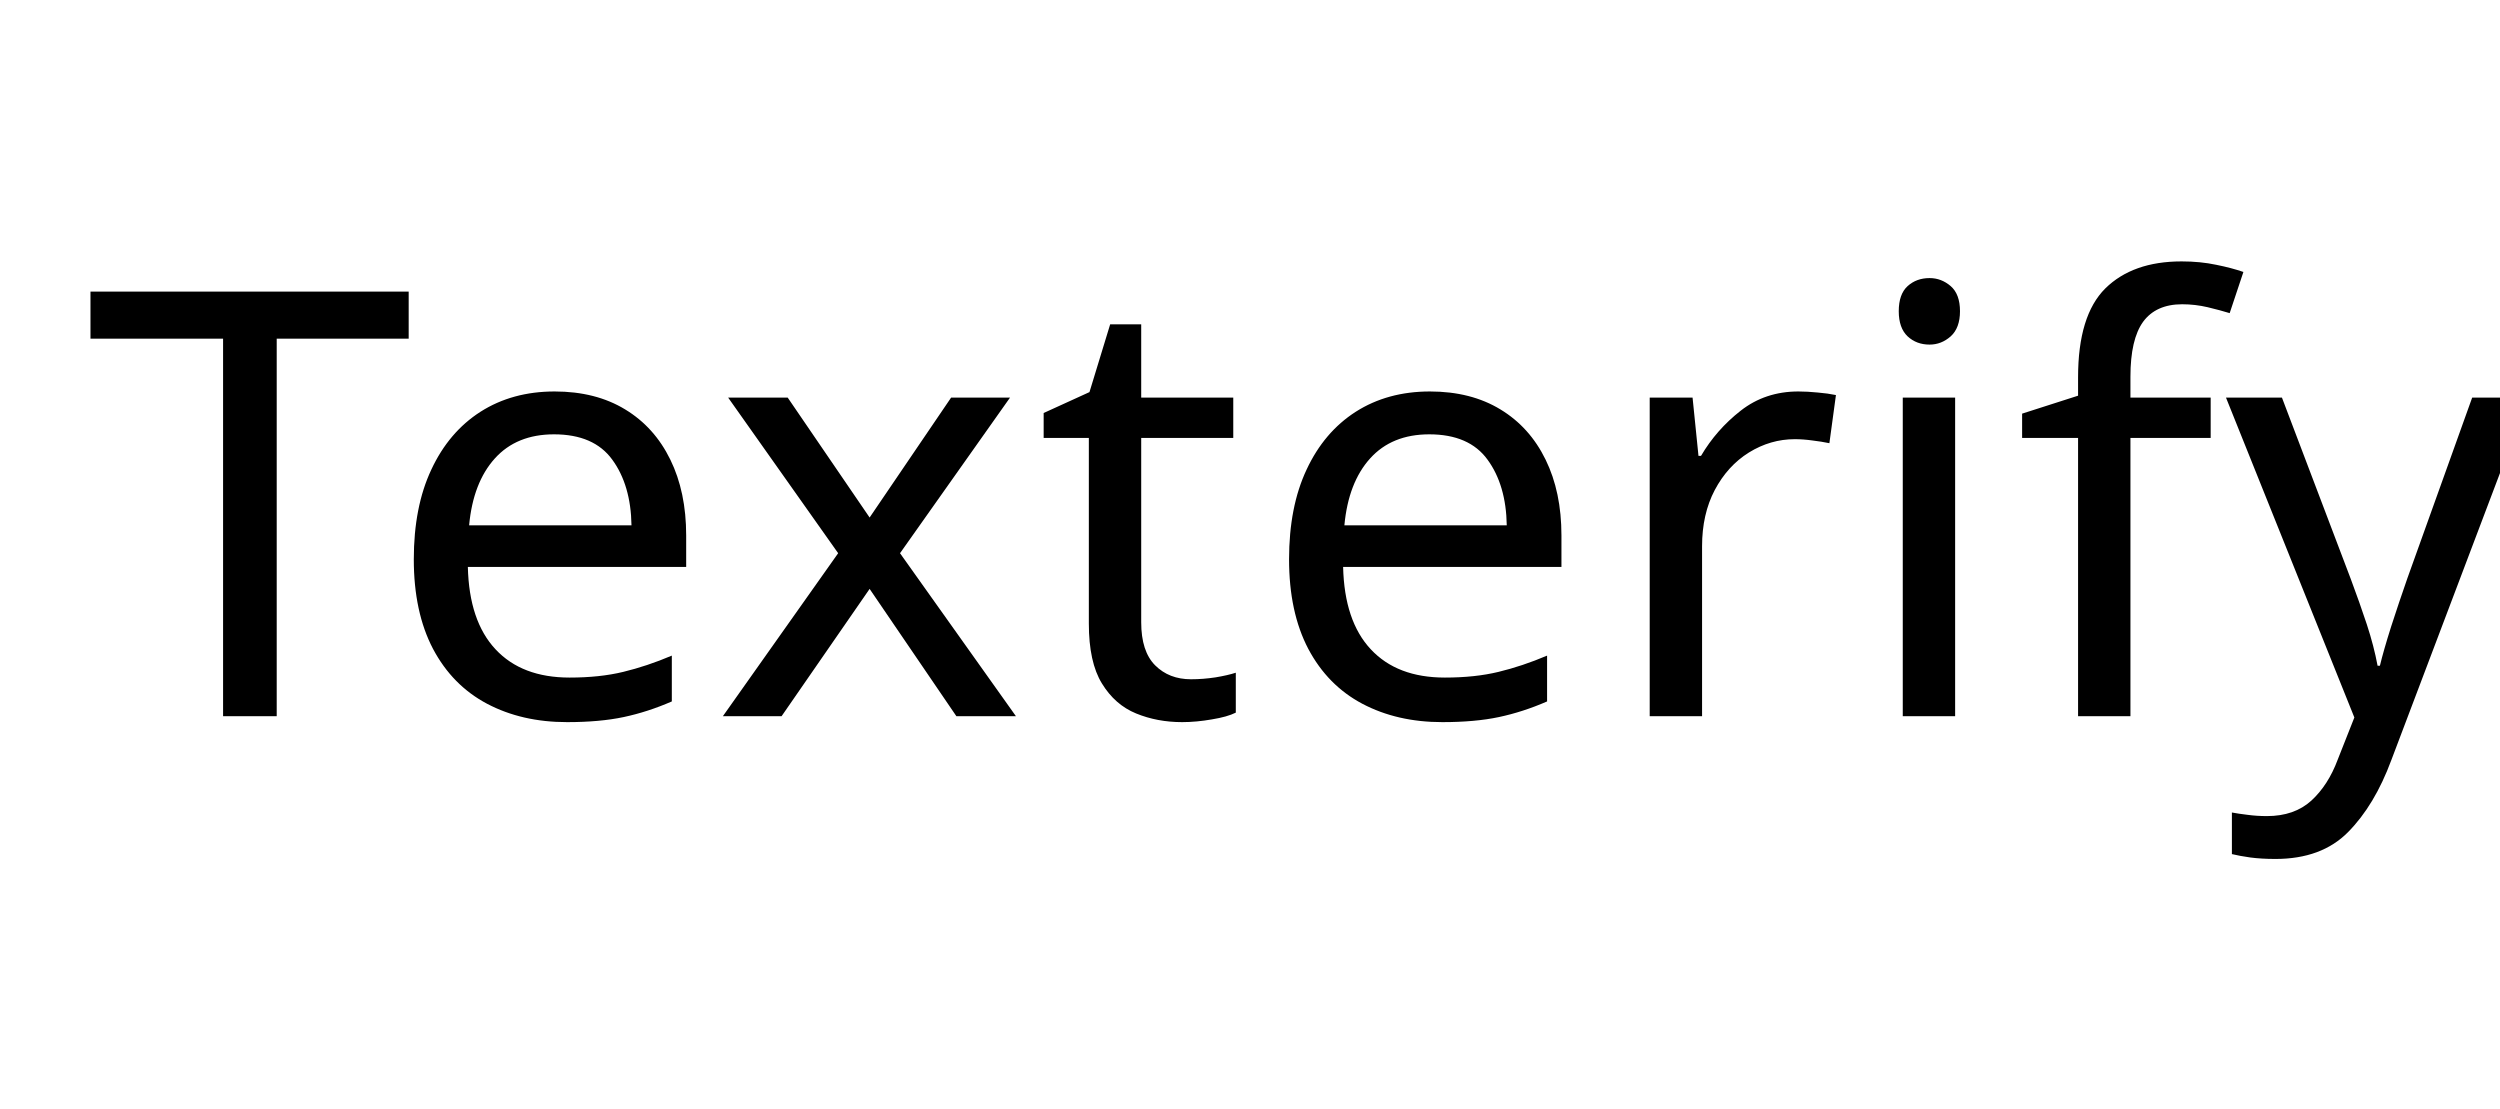
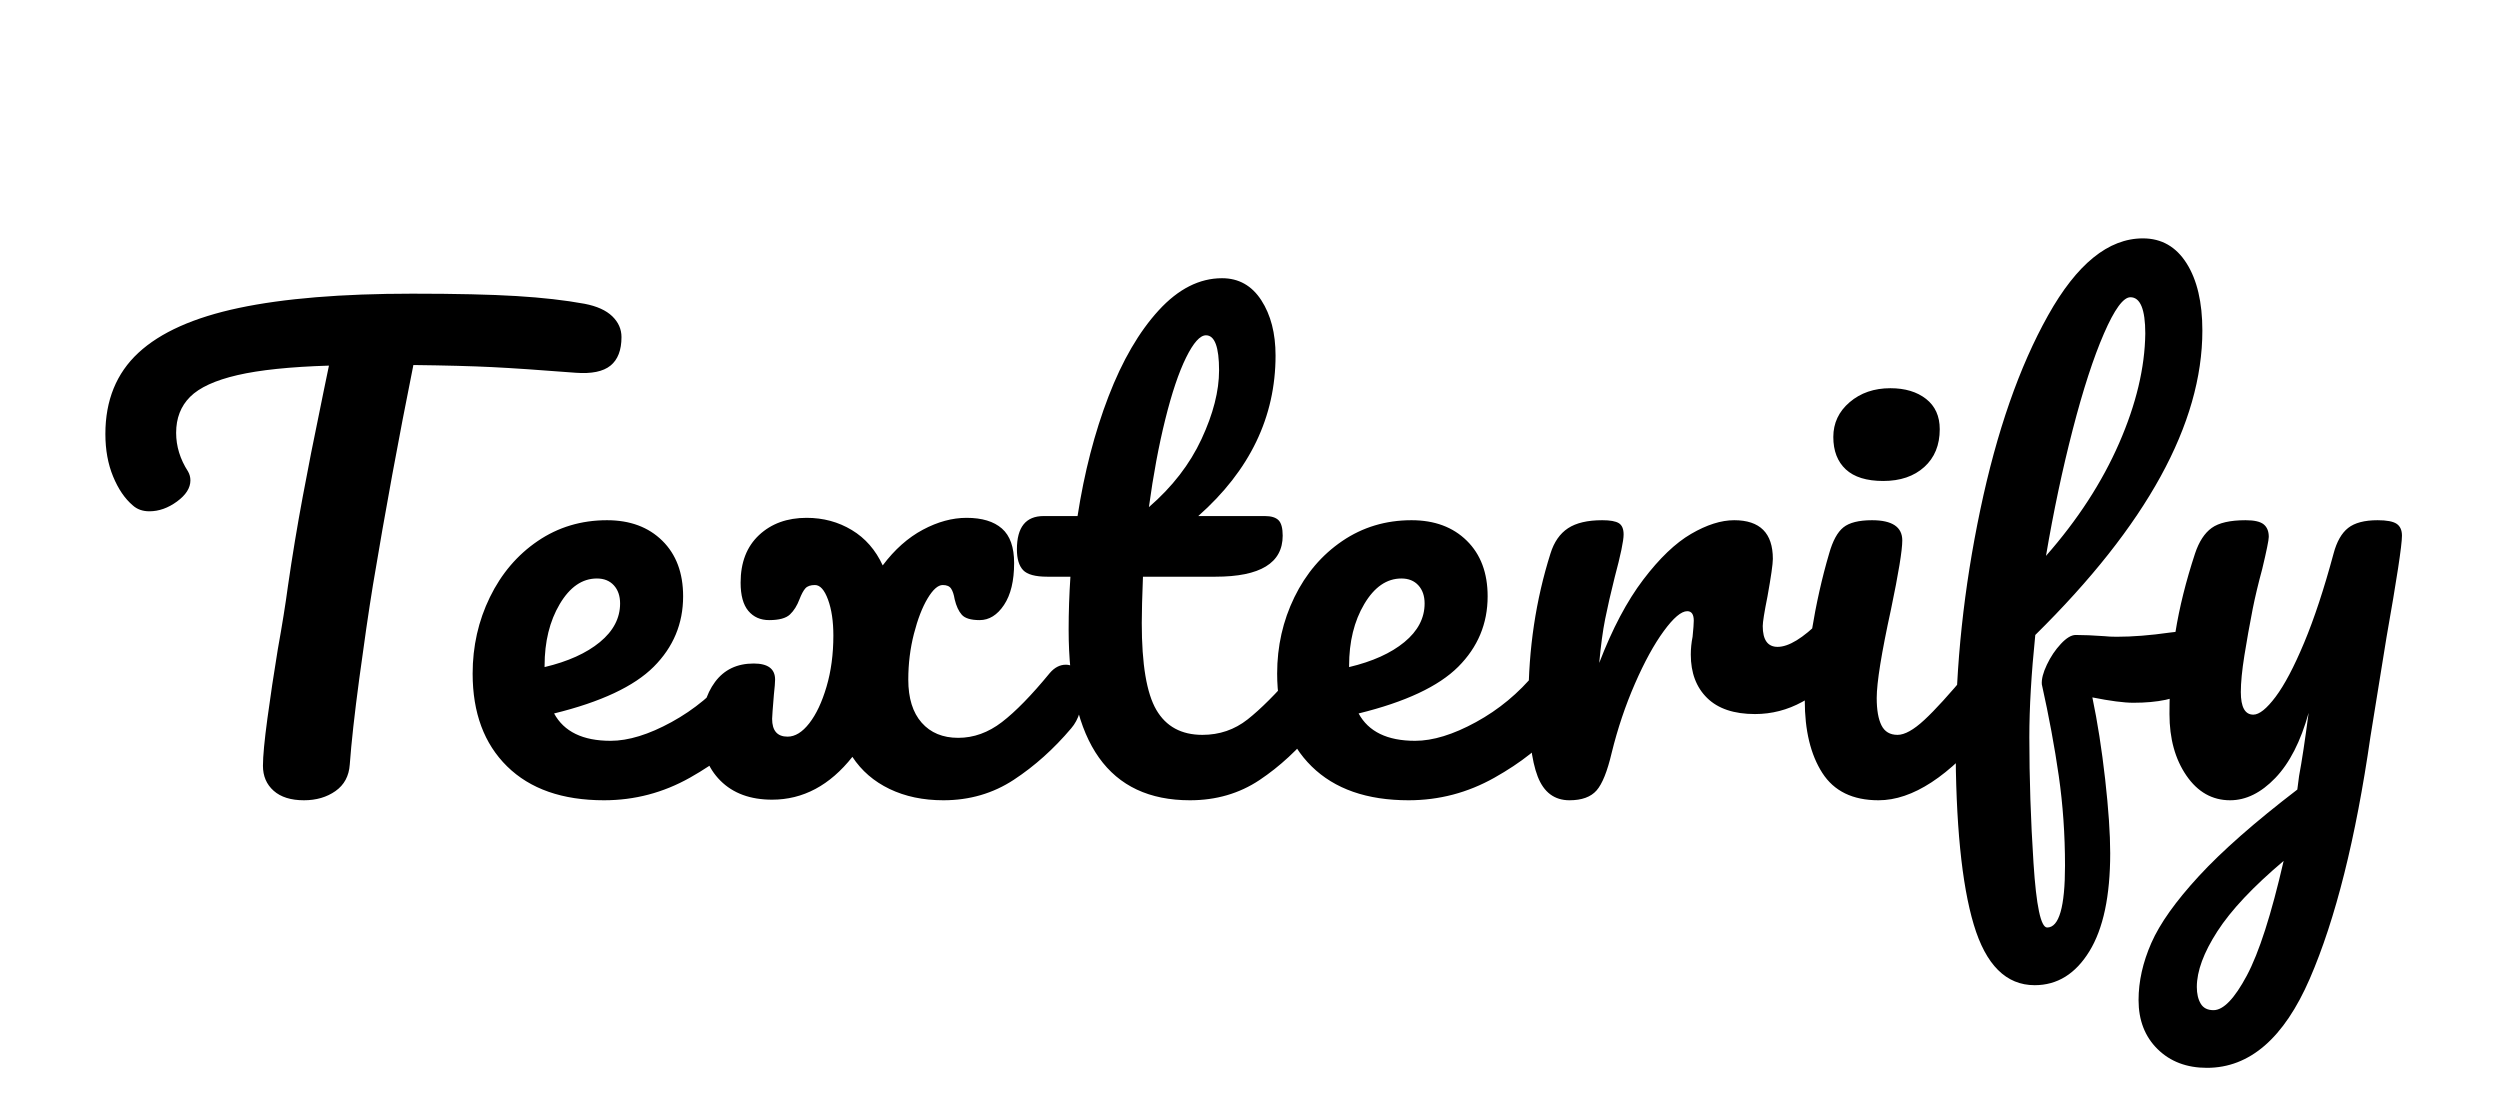
<svg xmlns="http://www.w3.org/2000/svg" width="185px" height="82px" viewBox="0 0 185 82" version="1.1">
-   <g id="Page-1" stroke="none" stroke-width="1" fill="none" fill-rule="evenodd" font-family="Pacifico-Regular, Pacifico" font-size="44" font-weight="normal" letter-spacing="0.558">
-     <g id="Logo-Big" transform="translate(-126, -41)" fill="#000000">
-       <g id="Texterify-2" transform="translate(115, 37)">
-         <text id="Texterify">
-           <tspan x="17.258" y="57">Texterify</tspan>
-         </text>
+   <g id="Page-1" stroke="none" stroke-width="1" fill="none" fill-rule="evenodd">
+     <g id="Logo-Big" transform="translate(-126, -41)" fill="#000000" fill-rule="nonzero">
+       <g id="Texterify" transform="translate(115, 37)">
+         <path d="M54.262,26.48 C55.171,26.656 55.853,26.964 56.308,27.404 C56.762,27.844 56.99,28.357 56.99,28.944 C56.99,29.912 56.718,30.616 56.176,31.056 C55.633,31.496 54.775,31.672 53.602,31.584 C50.961,31.379 48.901,31.239 47.42,31.166 C45.938,31.093 43.995,31.041 41.59,31.012 C40.504,36.409 39.507,41.836 38.598,47.292 C38.275,49.287 37.938,51.597 37.586,54.222 C37.234,56.847 36.999,58.967 36.882,60.58 C36.823,61.431 36.471,62.083 35.826,62.538 C35.18,62.993 34.403,63.22 33.494,63.22 C32.526,63.22 31.778,62.985 31.25,62.516 C30.722,62.047 30.458,61.431 30.458,60.668 C30.458,59.964 30.568,58.798 30.788,57.17 C31.008,55.542 31.264,53.833 31.558,52.044 C31.88,50.255 32.13,48.7 32.306,47.38 C32.628,45.151 32.995,42.936 33.406,40.736 C33.816,38.536 34.227,36.453 34.638,34.488 C34.726,34.048 34.828,33.542 34.946,32.97 C35.063,32.398 35.195,31.76 35.342,31.056 C32.467,31.144 30.208,31.379 28.566,31.76 C26.923,32.141 25.757,32.677 25.068,33.366 C24.378,34.055 24.034,34.943 24.034,36.028 C24.034,37.025 24.327,37.979 24.914,38.888 C25.031,39.093 25.09,39.313 25.09,39.548 C25.09,40.105 24.76,40.626 24.1,41.11 C23.44,41.594 22.758,41.836 22.054,41.836 C21.555,41.836 21.144,41.689 20.822,41.396 C20.235,40.897 19.751,40.186 19.37,39.262 C18.988,38.338 18.798,37.289 18.798,36.116 C18.798,33.623 19.611,31.621 21.24,30.11 C22.868,28.599 25.346,27.492 28.676,26.788 C32.005,26.084 36.28,25.732 41.502,25.732 C44.728,25.732 47.302,25.791 49.224,25.908 C51.145,26.025 52.824,26.216 54.262,26.48 Z M66.259,53.188 C66.641,53.188 66.941,53.364 67.161,53.716 C67.381,54.068 67.491,54.552 67.491,55.168 C67.491,56.341 67.213,57.251 66.655,57.896 C65.57,59.216 64.037,60.433 62.057,61.548 C60.077,62.663 57.958,63.22 55.699,63.22 C52.619,63.22 50.229,62.384 48.527,60.712 C46.826,59.04 45.975,56.752 45.975,53.848 C45.975,51.824 46.401,49.939 47.251,48.194 C48.102,46.449 49.283,45.063 50.793,44.036 C52.304,43.009 54.013,42.496 55.919,42.496 C57.621,42.496 58.985,43.002 60.011,44.014 C61.038,45.026 61.551,46.397 61.551,48.128 C61.551,50.152 60.825,51.89 59.373,53.342 C57.921,54.794 55.465,55.945 52.003,56.796 C52.737,58.145 54.13,58.82 56.183,58.82 C57.503,58.82 59.007,58.358 60.693,57.434 C62.38,56.51 63.839,55.3 65.071,53.804 C65.423,53.393 65.819,53.188 66.259,53.188 Z M55.171,46.808 C54.086,46.808 53.169,47.439 52.421,48.7 C51.673,49.961 51.299,51.487 51.299,53.276 L51.299,53.364 C53.03,52.953 54.394,52.337 55.391,51.516 C56.389,50.695 56.887,49.741 56.887,48.656 C56.887,48.099 56.733,47.651 56.425,47.314 C56.117,46.977 55.699,46.808 55.171,46.808 Z M89.873,53.188 C90.255,53.188 90.555,53.364 90.775,53.716 C90.995,54.068 91.105,54.552 91.105,55.168 C91.105,56.341 90.827,57.251 90.269,57.896 C88.979,59.421 87.563,60.69 86.023,61.702 C84.483,62.714 82.745,63.22 80.809,63.22 C79.313,63.22 77.986,62.941 76.827,62.384 C75.669,61.827 74.752,61.035 74.077,60.008 C72.405,62.12 70.425,63.176 68.137,63.176 C66.524,63.176 65.248,62.707 64.309,61.768 C63.371,60.829 62.901,59.583 62.901,58.028 C62.901,56.561 63.239,55.373 63.913,54.464 C64.588,53.555 65.541,53.1 66.773,53.1 C67.829,53.1 68.357,53.496 68.357,54.288 C68.357,54.493 68.328,54.86 68.269,55.388 C68.181,56.444 68.137,57.045 68.137,57.192 C68.137,58.072 68.519,58.512 69.281,58.512 C69.839,58.512 70.374,58.182 70.887,57.522 C71.401,56.862 71.826,55.96 72.163,54.816 C72.501,53.672 72.669,52.411 72.669,51.032 C72.669,49.976 72.537,49.089 72.273,48.37 C72.009,47.651 71.687,47.292 71.305,47.292 C70.983,47.292 70.748,47.373 70.601,47.534 C70.455,47.695 70.308,47.967 70.161,48.348 C69.985,48.817 69.751,49.191 69.457,49.47 C69.164,49.749 68.651,49.888 67.917,49.888 C67.272,49.888 66.759,49.661 66.377,49.206 C65.996,48.751 65.805,48.055 65.805,47.116 C65.805,45.62 66.26,44.447 67.169,43.596 C68.079,42.745 69.252,42.32 70.689,42.32 C71.921,42.32 73.036,42.621 74.033,43.222 C75.031,43.823 75.793,44.696 76.321,45.84 C77.201,44.667 78.191,43.787 79.291,43.2 C80.391,42.613 81.469,42.32 82.525,42.32 C83.669,42.32 84.542,42.584 85.143,43.112 C85.745,43.64 86.045,44.491 86.045,45.664 C86.045,46.984 85.796,48.018 85.297,48.766 C84.799,49.514 84.197,49.888 83.493,49.888 C82.848,49.888 82.408,49.756 82.173,49.492 C81.939,49.228 81.763,48.847 81.645,48.348 C81.587,47.996 81.499,47.732 81.381,47.556 C81.264,47.38 81.059,47.292 80.765,47.292 C80.413,47.292 80.039,47.622 79.643,48.282 C79.247,48.942 78.91,49.815 78.631,50.9 C78.353,51.985 78.213,53.115 78.213,54.288 C78.213,55.667 78.543,56.73 79.203,57.478 C79.863,58.226 80.765,58.6 81.909,58.6 C83.053,58.6 84.131,58.211 85.143,57.434 C86.155,56.657 87.336,55.447 88.685,53.804 C89.037,53.393 89.433,53.188 89.873,53.188 Z M107.943,53.188 C108.325,53.188 108.625,53.364 108.845,53.716 C109.065,54.068 109.175,54.552 109.175,55.168 C109.175,56.341 108.897,57.251 108.339,57.896 C107.078,59.451 105.699,60.727 104.203,61.724 C102.707,62.721 100.991,63.22 99.055,63.22 C93.071,63.22 90.079,59.011 90.079,50.592 C90.079,49.301 90.123,47.996 90.211,46.676 L88.495,46.676 C87.615,46.676 87.021,46.515 86.713,46.192 C86.405,45.869 86.251,45.356 86.251,44.652 C86.251,43.009 86.911,42.188 88.231,42.188 L90.739,42.188 C91.238,38.961 92,36.013 93.027,33.344 C94.054,30.675 95.293,28.548 96.745,26.964 C98.197,25.38 99.759,24.588 101.431,24.588 C102.663,24.588 103.631,25.131 104.335,26.216 C105.039,27.301 105.391,28.665 105.391,30.308 C105.391,34.855 103.485,38.815 99.671,42.188 L104.599,42.188 C105.069,42.188 105.406,42.291 105.611,42.496 C105.817,42.701 105.919,43.083 105.919,43.64 C105.919,45.664 104.262,46.676 100.947,46.676 L95.579,46.676 C95.521,48.143 95.491,49.287 95.491,50.108 C95.491,53.159 95.85,55.3 96.569,56.532 C97.288,57.764 98.424,58.38 99.979,58.38 C101.241,58.38 102.355,57.999 103.323,57.236 C104.291,56.473 105.435,55.329 106.755,53.804 C107.107,53.393 107.503,53.188 107.943,53.188 Z M100.243,28.812 C99.803,28.812 99.312,29.362 98.769,30.462 C98.226,31.562 97.713,33.087 97.229,35.038 C96.745,36.989 96.342,39.152 96.019,41.528 C97.75,40.032 99.048,38.353 99.913,36.49 C100.779,34.627 101.211,32.933 101.211,31.408 C101.211,29.677 100.889,28.812 100.243,28.812 Z M125.793,53.188 C126.174,53.188 126.475,53.364 126.695,53.716 C126.915,54.068 127.025,54.552 127.025,55.168 C127.025,56.341 126.746,57.251 126.189,57.896 C125.104,59.216 123.571,60.433 121.591,61.548 C119.611,62.663 117.492,63.22 115.233,63.22 C112.153,63.22 109.762,62.384 108.061,60.712 C106.36,59.04 105.509,56.752 105.509,53.848 C105.509,51.824 105.934,49.939 106.785,48.194 C107.636,46.449 108.816,45.063 110.327,44.036 C111.838,43.009 113.546,42.496 115.453,42.496 C117.154,42.496 118.518,43.002 119.545,44.014 C120.572,45.026 121.085,46.397 121.085,48.128 C121.085,50.152 120.359,51.89 118.907,53.342 C117.455,54.794 114.998,55.945 111.537,56.796 C112.27,58.145 113.664,58.82 115.717,58.82 C117.037,58.82 118.54,58.358 120.227,57.434 C121.914,56.51 123.373,55.3 124.605,53.804 C124.957,53.393 125.353,53.188 125.793,53.188 Z M114.705,46.808 C113.62,46.808 112.703,47.439 111.955,48.7 C111.207,49.961 110.833,51.487 110.833,53.276 L110.833,53.364 C112.564,52.953 113.928,52.337 114.925,51.516 C115.922,50.695 116.421,49.741 116.421,48.656 C116.421,48.099 116.267,47.651 115.959,47.314 C115.651,46.977 115.233,46.808 114.705,46.808 Z M127.143,63.22 C126.028,63.22 125.244,62.633 124.789,61.46 C124.334,60.287 124.107,58.409 124.107,55.828 C124.107,52.015 124.65,48.392 125.735,44.96 C125.999,44.109 126.432,43.486 127.033,43.09 C127.634,42.694 128.478,42.496 129.563,42.496 C130.15,42.496 130.56,42.569 130.795,42.716 C131.03,42.863 131.147,43.141 131.147,43.552 C131.147,44.021 130.927,45.077 130.487,46.72 C130.194,47.893 129.959,48.92 129.783,49.8 C129.607,50.68 129.46,51.765 129.343,53.056 C130.311,50.533 131.396,48.48 132.599,46.896 C133.802,45.312 134.982,44.183 136.141,43.508 C137.3,42.833 138.363,42.496 139.331,42.496 C141.238,42.496 142.191,43.449 142.191,45.356 C142.191,45.737 142.059,46.661 141.795,48.128 C141.56,49.301 141.443,50.035 141.443,50.328 C141.443,51.355 141.81,51.868 142.543,51.868 C143.364,51.868 144.42,51.223 145.711,49.932 C146.092,49.551 146.488,49.36 146.899,49.36 C147.28,49.36 147.581,49.529 147.801,49.866 C148.021,50.203 148.131,50.651 148.131,51.208 C148.131,52.293 147.838,53.144 147.251,53.76 C146.43,54.611 145.469,55.337 144.369,55.938 C143.269,56.539 142.103,56.84 140.871,56.84 C139.316,56.84 138.136,56.444 137.329,55.652 C136.522,54.86 136.119,53.789 136.119,52.44 C136.119,52 136.163,51.56 136.251,51.12 C136.31,50.533 136.339,50.137 136.339,49.932 C136.339,49.463 136.178,49.228 135.855,49.228 C135.415,49.228 134.836,49.719 134.117,50.702 C133.398,51.685 132.687,52.983 131.983,54.596 C131.279,56.209 130.707,57.911 130.267,59.7 C129.944,61.079 129.57,62.01 129.145,62.494 C128.72,62.978 128.052,63.22 127.143,63.22 Z M150.361,39.592 C149.129,39.592 148.205,39.306 147.589,38.734 C146.973,38.162 146.665,37.363 146.665,36.336 C146.665,35.309 147.068,34.451 147.875,33.762 C148.682,33.073 149.686,32.728 150.889,32.728 C151.974,32.728 152.854,32.992 153.529,33.52 C154.204,34.048 154.541,34.796 154.541,35.764 C154.541,36.937 154.16,37.869 153.397,38.558 C152.634,39.247 151.622,39.592 150.361,39.592 Z M150.009,63.22 C148.102,63.22 146.716,62.545 145.851,61.196 C144.985,59.847 144.553,58.057 144.553,55.828 C144.553,54.508 144.721,52.814 145.059,50.746 C145.396,48.678 145.829,46.749 146.357,44.96 C146.621,44.021 146.973,43.376 147.413,43.024 C147.853,42.672 148.557,42.496 149.525,42.496 C151.021,42.496 151.769,42.995 151.769,43.992 C151.769,44.725 151.49,46.427 150.933,49.096 C150.229,52.323 149.877,54.508 149.877,55.652 C149.877,56.532 149.994,57.207 150.229,57.676 C150.463,58.145 150.859,58.38 151.417,58.38 C151.945,58.38 152.605,58.013 153.397,57.28 C154.189,56.547 155.245,55.388 156.565,53.804 C156.917,53.393 157.313,53.188 157.753,53.188 C158.134,53.188 158.435,53.364 158.655,53.716 C158.875,54.068 158.985,54.552 158.985,55.168 C158.985,56.341 158.706,57.251 158.149,57.896 C155.245,61.445 152.532,63.22 150.009,63.22 Z M173.095,50.68 C173.916,50.68 174.327,51.296 174.327,52.528 C174.327,54.845 172.508,56.004 168.871,56.004 C168.167,56.004 167.155,55.872 165.835,55.608 C166.216,57.427 166.531,59.443 166.781,61.658 C167.03,63.873 167.155,65.699 167.155,67.136 C167.155,70.304 166.641,72.724 165.615,74.396 C164.588,76.068 163.239,76.904 161.567,76.904 C159.455,76.904 157.951,75.408 157.057,72.416 C156.162,69.424 155.715,64.907 155.715,58.864 C155.715,53.232 156.323,47.519 157.541,41.726 C158.758,35.933 160.43,31.137 162.557,27.338 C164.683,23.539 167.023,21.64 169.575,21.64 C170.953,21.64 172.031,22.256 172.809,23.488 C173.586,24.72 173.975,26.377 173.975,28.46 C173.975,35.353 169.853,42.863 161.611,50.988 C161.317,53.863 161.171,56.385 161.171,58.556 C161.171,61.577 161.273,64.679 161.479,67.862 C161.684,71.045 162.021,72.636 162.491,72.636 C163.371,72.636 163.811,71.111 163.811,68.06 C163.811,65.772 163.657,63.557 163.349,61.416 C163.041,59.275 162.623,57.016 162.095,54.64 C162.065,54.259 162.19,53.775 162.469,53.188 C162.747,52.601 163.092,52.088 163.503,51.648 C163.913,51.208 164.28,50.988 164.603,50.988 C165.189,50.988 165.893,51.017 166.715,51.076 C166.979,51.105 167.287,51.12 167.639,51.12 C168.812,51.12 170.117,51.017 171.555,50.812 C171.789,50.783 172.039,50.753 172.303,50.724 C172.567,50.695 172.831,50.68 173.095,50.68 Z M168.651,25.996 C168.123,25.996 167.47,26.891 166.693,28.68 C165.915,30.469 165.145,32.838 164.383,35.786 C163.62,38.734 162.96,41.851 162.403,45.136 C164.749,42.467 166.553,39.687 167.815,36.798 C169.076,33.909 169.721,31.203 169.751,28.68 C169.751,26.891 169.384,25.996 168.651,25.996 Z M186.941,42.496 C187.615,42.496 188.085,42.584 188.349,42.76 C188.613,42.936 188.745,43.229 188.745,43.64 C188.745,44.344 188.363,46.852 187.601,51.164 C186.926,55.3 186.53,57.749 186.413,58.512 C185.327,66.051 183.831,72.02 181.925,76.42 C180.018,80.82 177.481,83.02 174.313,83.02 C172.817,83.02 171.599,82.558 170.661,81.634 C169.722,80.71 169.253,79.5 169.253,78.004 C169.253,76.625 169.568,75.217 170.199,73.78 C170.829,72.343 172.003,70.693 173.719,68.83 C175.435,66.967 177.862,64.833 181.001,62.428 L181.133,61.416 C181.338,60.331 181.573,58.776 181.837,56.752 C181.25,58.864 180.429,60.47 179.373,61.57 C178.317,62.67 177.202,63.22 176.029,63.22 C174.709,63.22 173.631,62.611 172.795,61.394 C171.959,60.177 171.541,58.659 171.541,56.84 C171.541,54.64 171.687,52.623 171.981,50.79 C172.274,48.957 172.758,47.013 173.433,44.96 C173.726,44.08 174.137,43.449 174.665,43.068 C175.193,42.687 176.029,42.496 177.173,42.496 C177.818,42.496 178.265,42.599 178.515,42.804 C178.764,43.009 178.889,43.317 178.889,43.728 C178.889,43.963 178.727,44.755 178.405,46.104 C178.111,47.189 177.877,48.172 177.701,49.052 C177.466,50.255 177.261,51.406 177.085,52.506 C176.909,53.606 176.821,54.508 176.821,55.212 C176.821,56.327 177.129,56.884 177.745,56.884 C178.185,56.884 178.735,56.444 179.395,55.564 C180.055,54.684 180.759,53.349 181.507,51.56 C182.255,49.771 182.981,47.571 183.685,44.96 C183.919,44.08 184.279,43.449 184.763,43.068 C185.247,42.687 185.973,42.496 186.941,42.496 Z M174.797,78.752 C175.53,78.752 176.351,77.901 177.261,76.2 C178.17,74.499 179.079,71.668 179.989,67.708 C177.73,69.615 176.095,71.353 175.083,72.922 C174.071,74.491 173.565,75.863 173.565,77.036 C173.565,77.535 173.66,77.945 173.851,78.268 C174.041,78.591 174.357,78.752 174.797,78.752 Z" />
      </g>
    </g>
  </g>
</svg>
